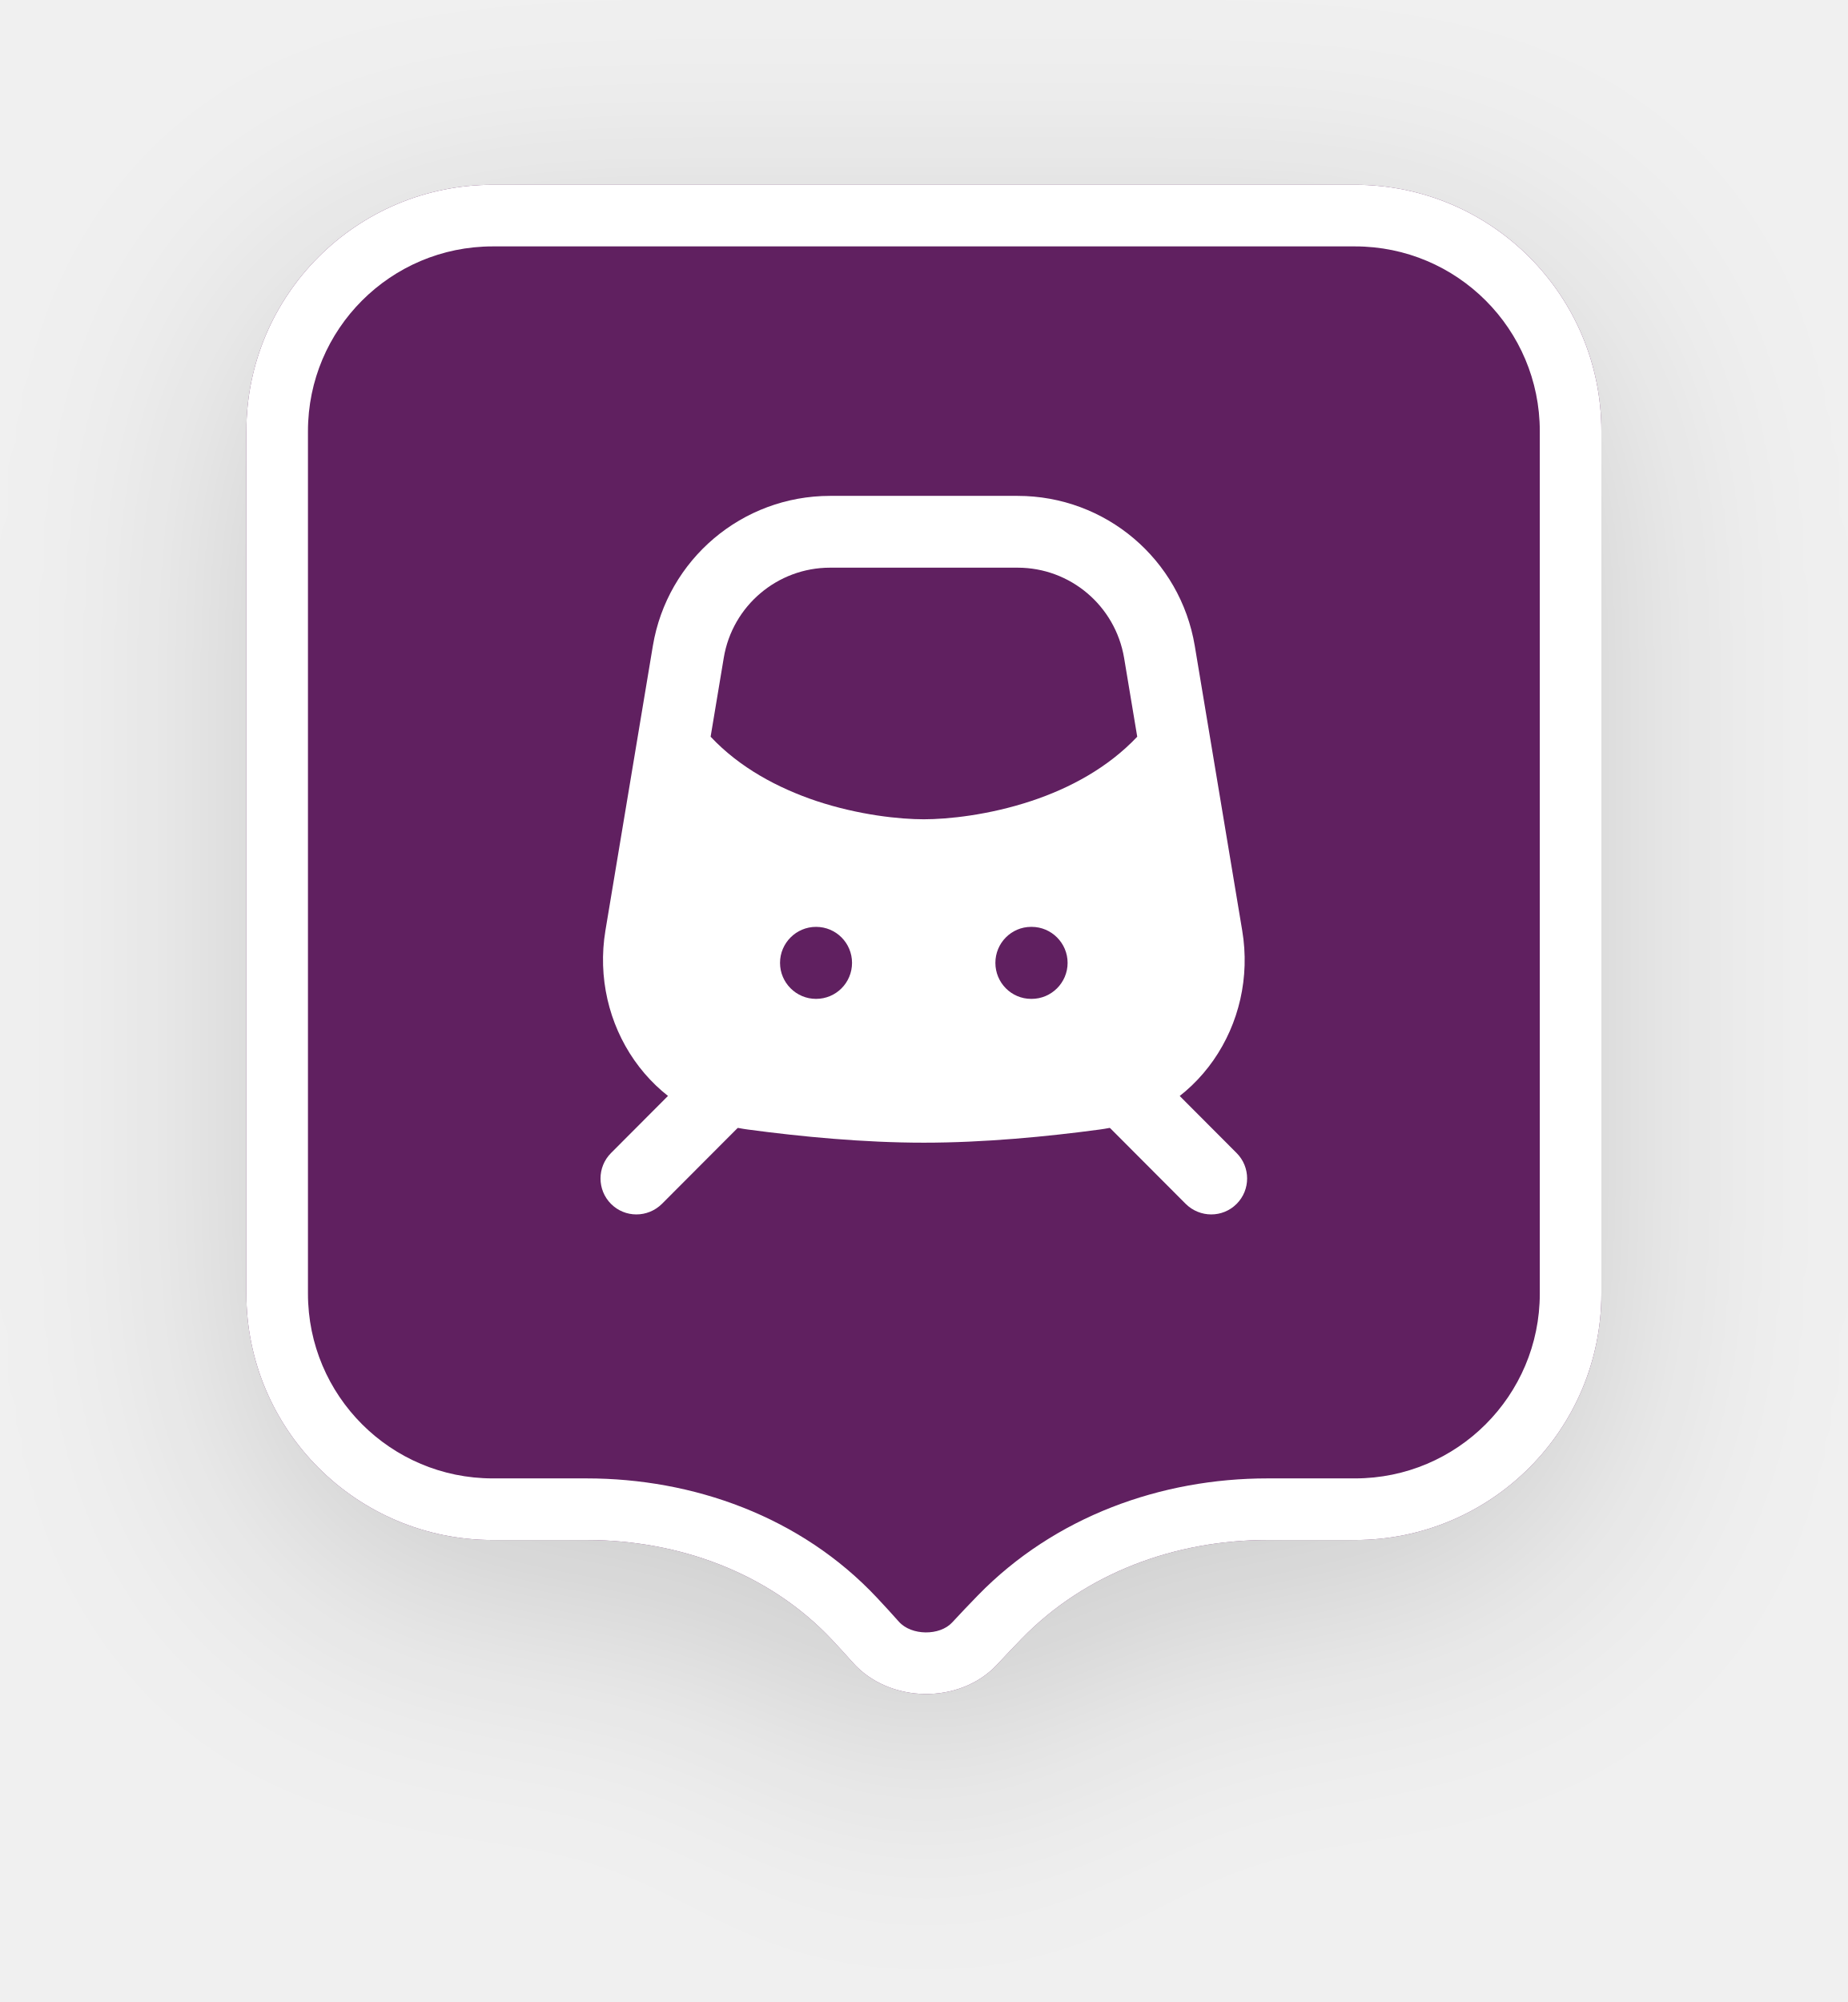
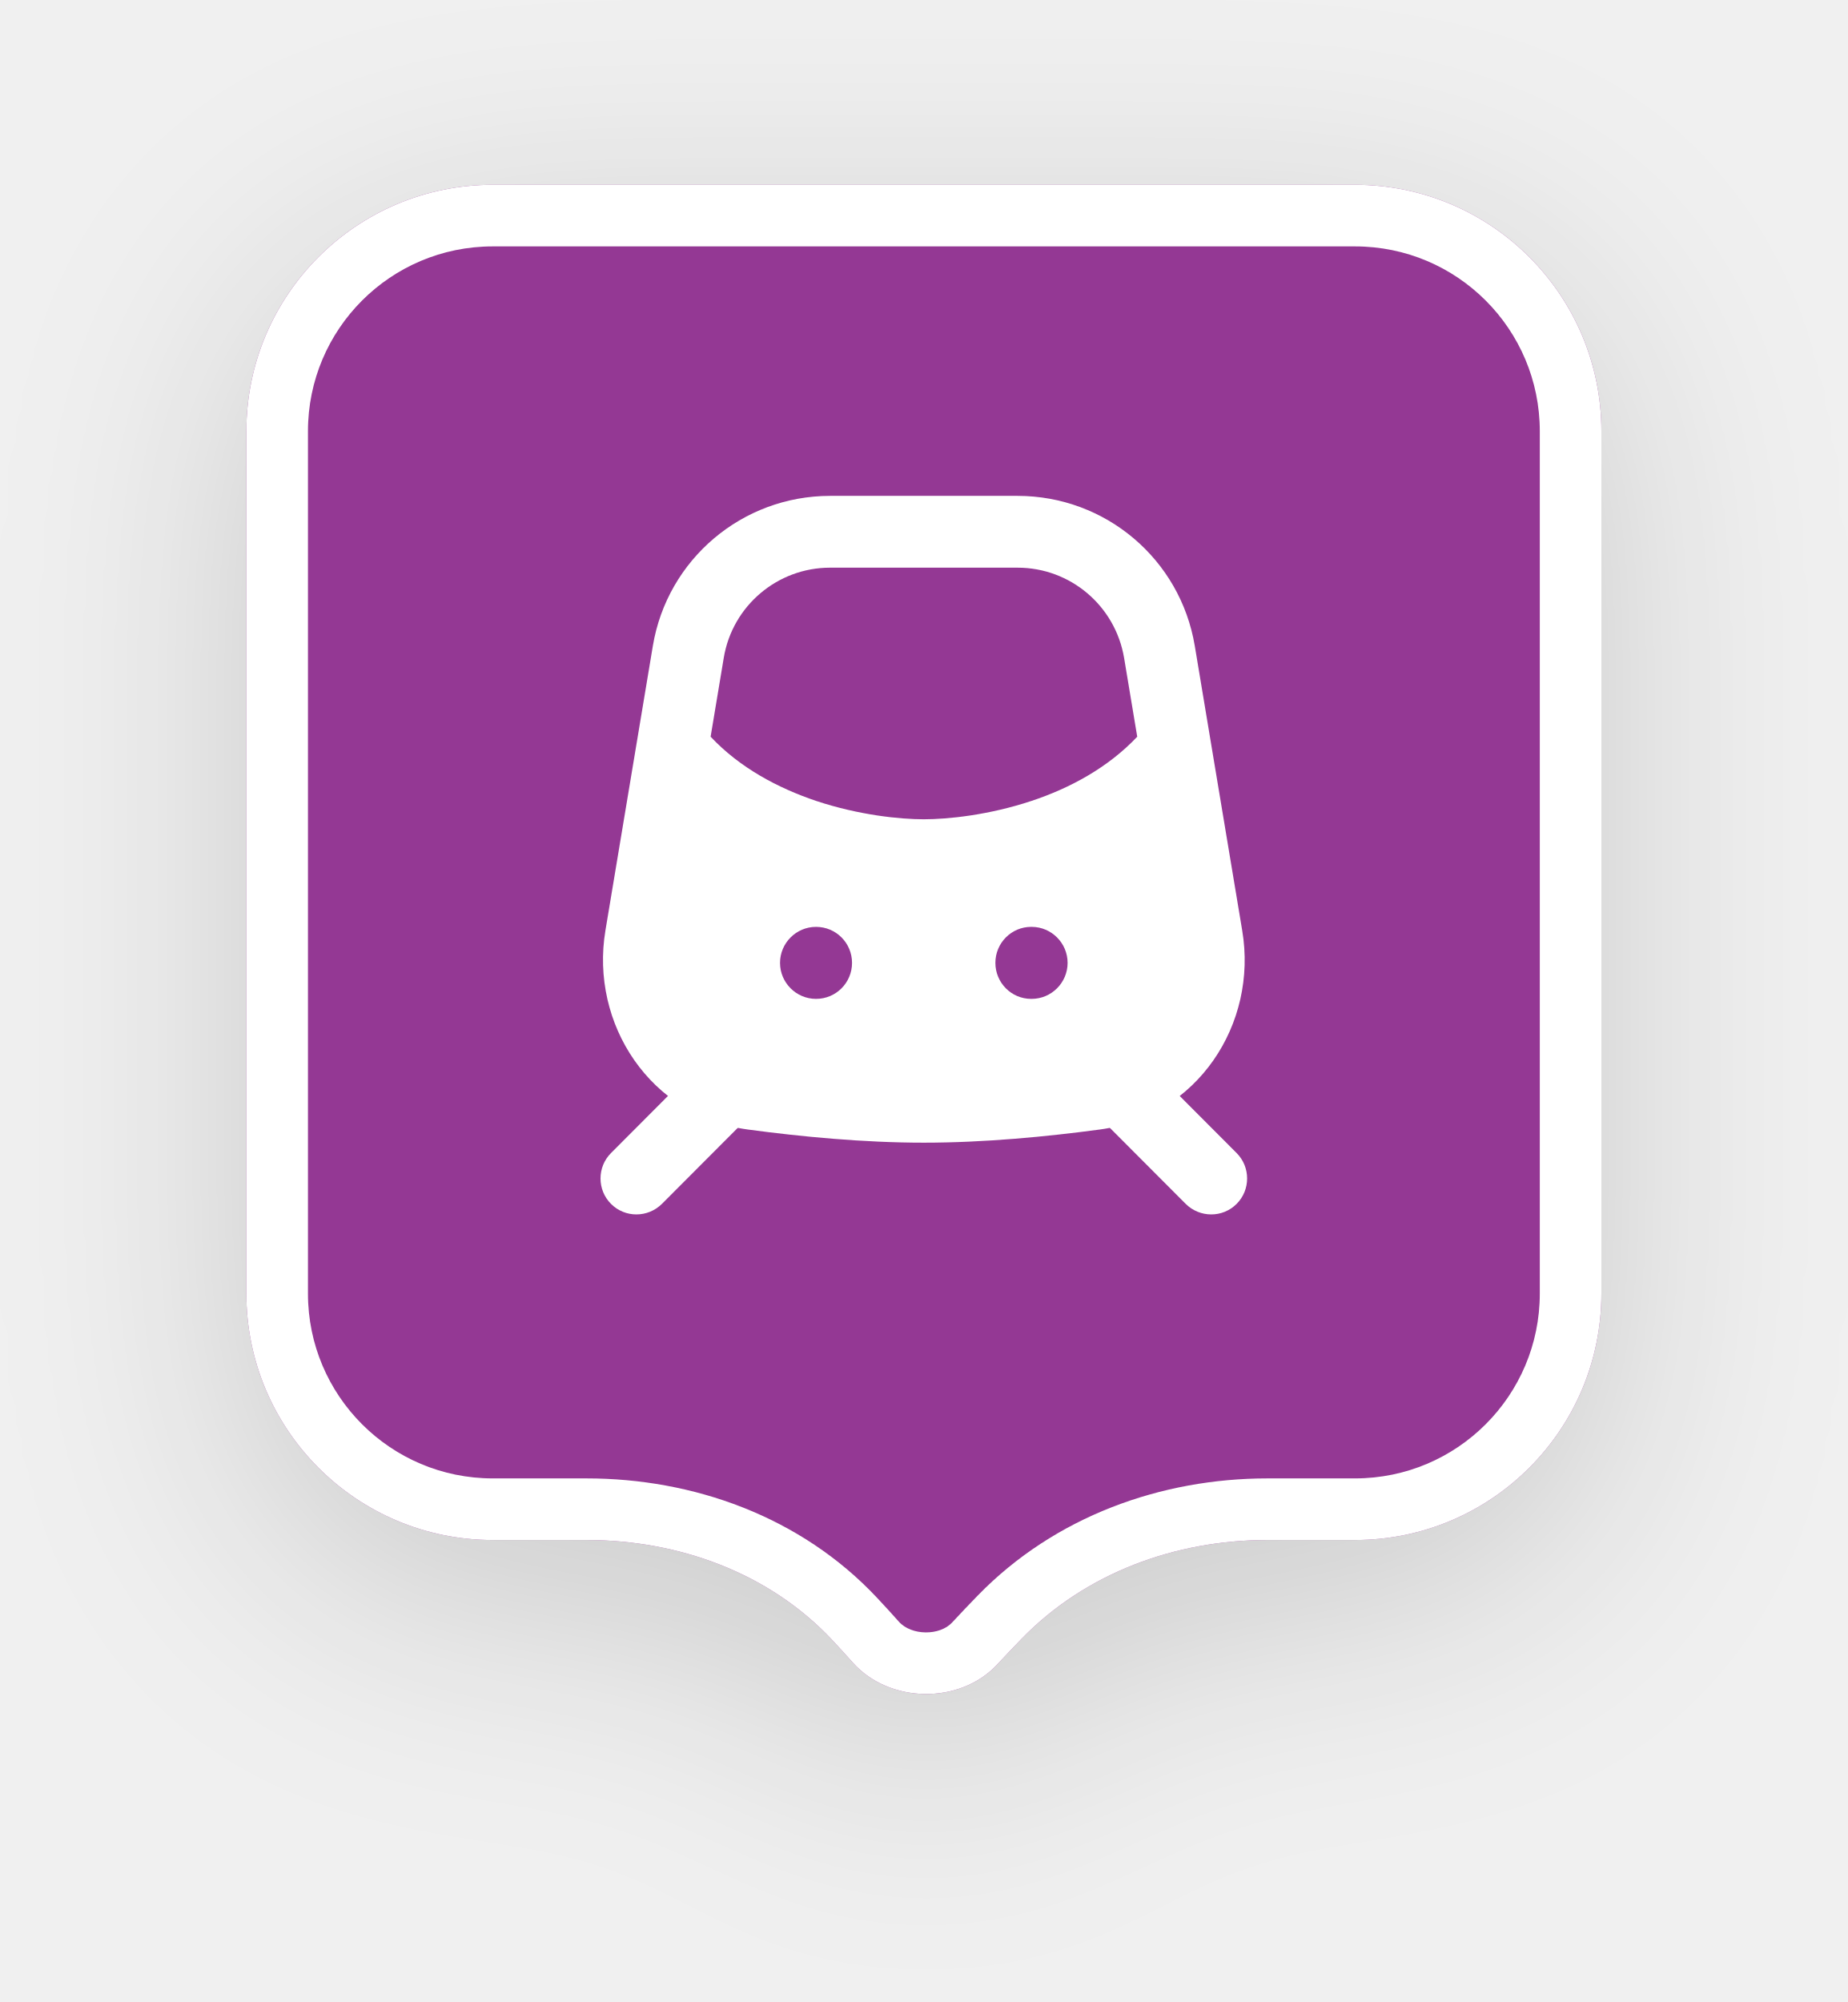
<svg xmlns="http://www.w3.org/2000/svg" width="60" height="65" viewBox="0 0 60 65" fill="none">
  <g filter="url(#filter0_d_8318_7059)">
    <mask id="path-1-inside-1_8318_7059" fill="white">
      <path fill-rule="evenodd" clip-rule="evenodd" d="M16 6C11.582 6 8 9.582 8 14V27.758V42C8 46.418 11.582 50 16 50H19.049C22.039 50 24.978 51.064 27.023 53.246C27.25 53.489 27.474 53.734 27.694 53.981C28.879 55.312 31.173 55.347 32.384 54.038C32.646 53.755 32.913 53.475 33.184 53.196C35.261 51.062 38.177 50 41.155 50H44C48.418 50 52 46.418 52 42V27.758V14C52 9.582 48.418 6 44 6H16Z" />
    </mask>
-     <path fill-rule="evenodd" clip-rule="evenodd" d="M16 6C11.582 6 8 9.582 8 14V27.758V42C8 46.418 11.582 50 16 50H19.049C22.039 50 24.978 51.064 27.023 53.246C27.25 53.489 27.474 53.734 27.694 53.981C28.879 55.312 31.173 55.347 32.384 54.038C32.646 53.755 32.913 53.475 33.184 53.196C35.261 51.062 38.177 50 41.155 50H44C48.418 50 52 46.418 52 42V27.758V14C52 9.582 48.418 6 44 6H16Z" fill="#602060" />
+     <path fill-rule="evenodd" clip-rule="evenodd" d="M16 6C11.582 6 8 9.582 8 14V27.758V42C8 46.418 11.582 50 16 50H19.049C22.039 50 24.978 51.064 27.023 53.246C27.25 53.489 27.474 53.734 27.694 53.981C28.879 55.312 31.173 55.347 32.384 54.038C32.646 53.755 32.913 53.475 33.184 53.196C35.261 51.062 38.177 50 41.155 50H44C48.418 50 52 46.418 52 42V27.758V14C52 9.582 48.418 6 44 6H16Z" fill="#943894" />
    <path d="M27.694 53.981L26.201 55.311L26.201 55.311L27.694 53.981ZM32.384 54.038L33.852 55.397L33.852 55.396L32.384 54.038ZM27.023 53.246L25.563 54.614L27.023 53.246ZM8 14H10C10 10.686 12.686 8 16 8V6V4C10.477 4 6 8.477 6 14H8ZM8 27.758H10V14H8H6V27.758H8ZM8 42H10V27.758H8H6V42H8ZM16 50V48C12.686 48 10 45.314 10 42H8H6C6 47.523 10.477 52 16 52V50ZM19.049 50V48H16V50V52H19.049V50ZM27.023 53.246L25.563 54.614C25.78 54.845 25.992 55.078 26.201 55.311L27.694 53.981L29.188 52.652C28.956 52.391 28.721 52.133 28.482 51.879L27.023 53.246ZM27.694 53.981L26.201 55.311C28.161 57.513 31.829 57.583 33.852 55.397L32.384 54.038L30.916 52.68C30.516 53.112 29.597 53.111 29.188 52.652L27.694 53.981ZM32.384 54.038L33.852 55.396C34.102 55.127 34.357 54.858 34.617 54.591L33.184 53.196L31.751 51.801C31.469 52.091 31.19 52.384 30.916 52.68L32.384 54.038ZM44 50V48H41.155V50V52H44V50ZM52 42H50C50 45.314 47.314 48 44 48V50V52C49.523 52 54 47.523 54 42H52ZM52 27.758H50V42H52H54V27.758H52ZM52 14H50V27.758H52H54V14H52ZM44 6V8C47.314 8 50 10.686 50 14H52H54C54 8.477 49.523 4 44 4V6ZM16 6V8H44V6V4H16V6ZM33.184 53.196L34.617 54.591C36.265 52.897 38.638 52 41.155 52V50V48C37.717 48 34.256 49.227 31.751 51.801L33.184 53.196ZM19.049 50V52C21.585 52 23.959 52.902 25.563 54.614L27.023 53.246L28.482 51.879C25.996 49.226 22.493 48 19.049 48V50Z" fill="white" mask="url(#path-1-inside-1_8318_7059)" />
    <path fill-rule="evenodd" clip-rule="evenodd" d="M24.405 34.517C24.86 34.972 24.86 35.714 24.405 36.169L21.493 39.088C21.031 39.543 20.296 39.543 19.841 39.088C19.386 38.633 19.386 37.891 19.841 37.436L22.753 34.517C23.215 34.062 23.95 34.062 24.405 34.517ZM35.591 34.517C36.046 34.062 36.781 34.062 37.243 34.517L40.155 37.436C40.61 37.891 40.61 38.633 40.155 39.088C39.7 39.543 38.965 39.543 38.503 39.088L35.591 36.169C35.136 35.714 35.136 34.972 35.591 34.517Z" fill="white" />
    <path fill-rule="evenodd" clip-rule="evenodd" d="M21.199 20.972C21.668 18.158 24.104 16.1 26.953 16.1H33.043C35.899 16.1 38.328 18.158 38.797 20.972L40.337 30.212C40.847 33.25 38.881 36.246 35.71 36.673C33.995 36.904 31.958 37.1 29.998 37.1C28.038 37.1 26.008 36.904 24.286 36.673C21.122 36.246 19.155 33.25 19.659 30.212L21.199 20.972ZM26.953 18.431C25.245 18.431 23.782 19.67 23.502 21.357L23.075 23.919C24.02 24.927 25.259 25.585 26.505 26.005C27.898 26.467 29.228 26.6 29.998 26.6C30.768 26.6 32.098 26.467 33.491 26.005C34.737 25.592 35.976 24.927 36.928 23.919L36.501 21.357C36.214 19.67 34.758 18.431 33.043 18.431H26.953ZM26.498 30.093C25.854 30.093 25.329 30.618 25.329 31.262C25.329 31.906 25.854 32.431 26.498 32.431C27.149 32.431 27.667 31.906 27.667 31.262C27.667 30.618 27.149 30.093 26.498 30.093ZM33.484 30.093C32.84 30.093 32.322 30.618 32.322 31.262C32.322 31.906 32.84 32.431 33.484 32.431H33.498C34.142 32.431 34.667 31.906 34.667 31.262C34.667 30.618 34.142 30.093 33.498 30.093H33.484Z" fill="white" />
  </g>
  <defs>
    <filter id="filter0_d_8318_7059" x="0" y="0" width="60" height="65" filterUnits="userSpaceOnUse" color-interpolation-filters="sRGB">
      <feFlood flood-opacity="0" result="BackgroundImageFix" />
      <feColorMatrix in="SourceAlpha" type="matrix" values="0 0 0 0 0 0 0 0 0 0 0 0 0 0 0 0 0 0 127 0" result="hardAlpha" />
      <feOffset dy="2" />
      <feGaussianBlur stdDeviation="4" />
      <feColorMatrix type="matrix" values="0 0 0 0 0 0 0 0 0 0 0 0 0 0 0 0 0 0 0.16 0" />
      <feBlend mode="normal" in2="BackgroundImageFix" result="effect1_dropShadow_8318_7059" />
      <feBlend mode="normal" in="SourceGraphic" in2="effect1_dropShadow_8318_7059" result="shape" />
    </filter>
  </defs>
</svg>
